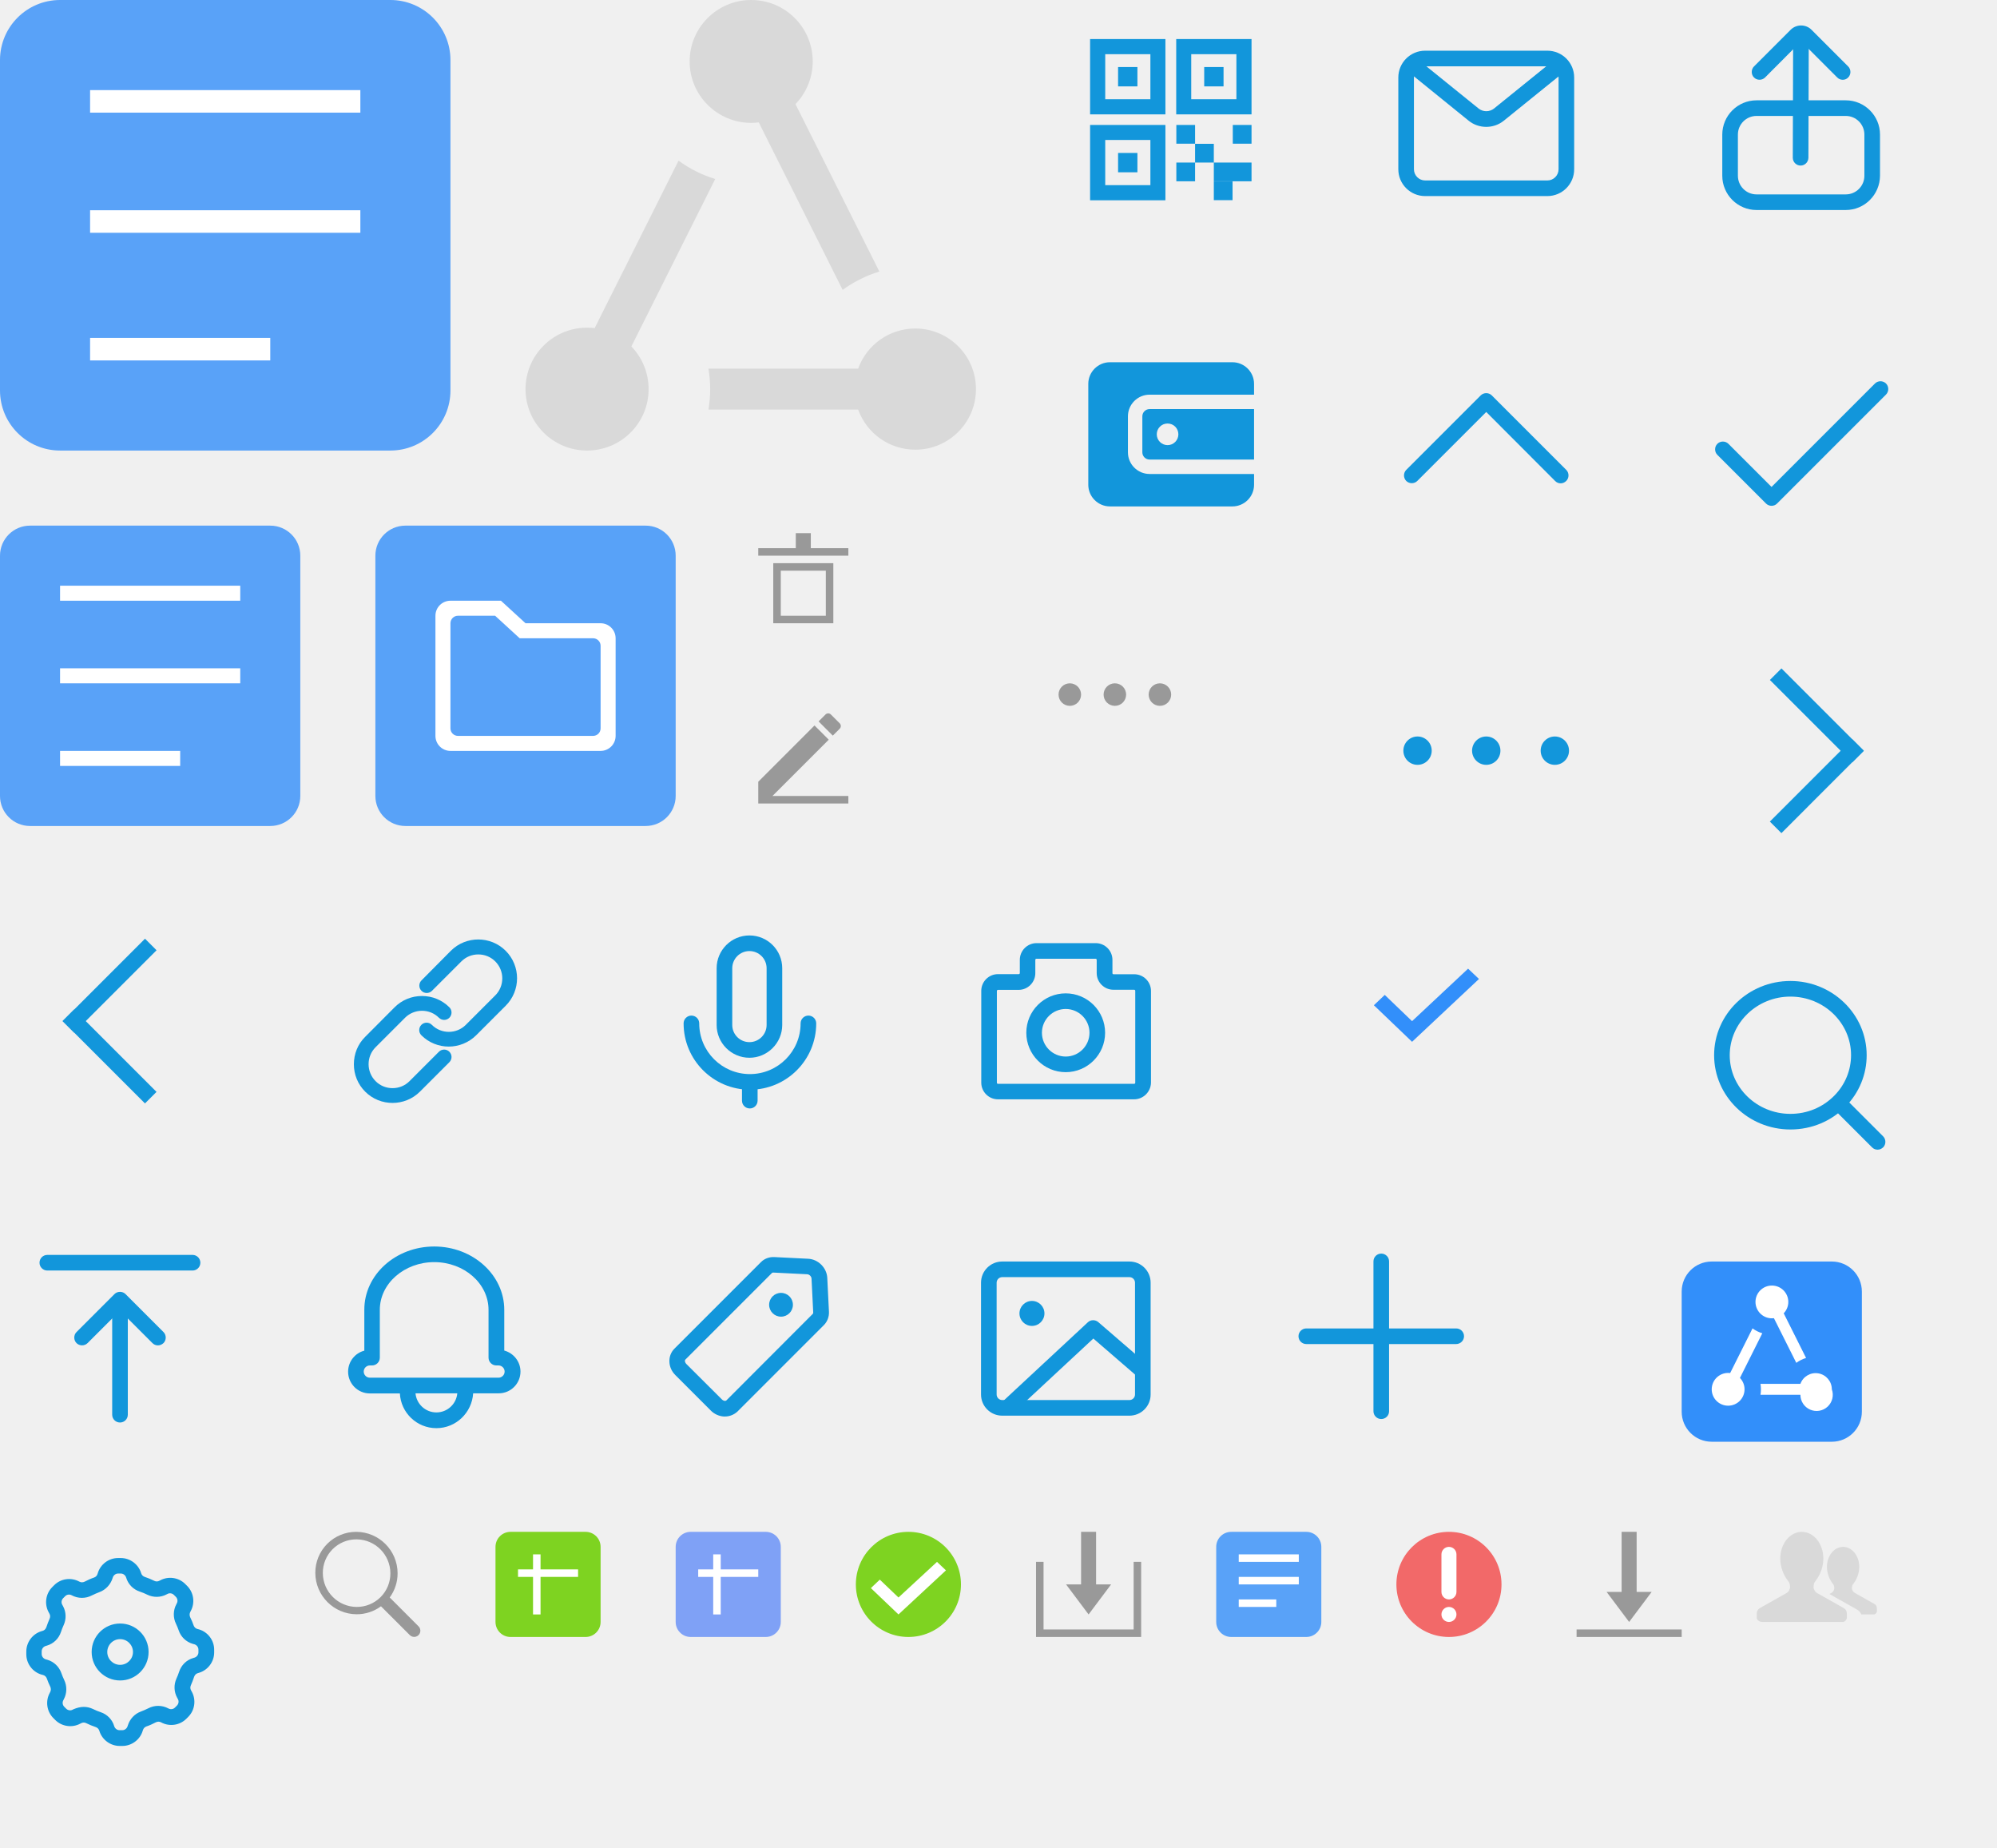
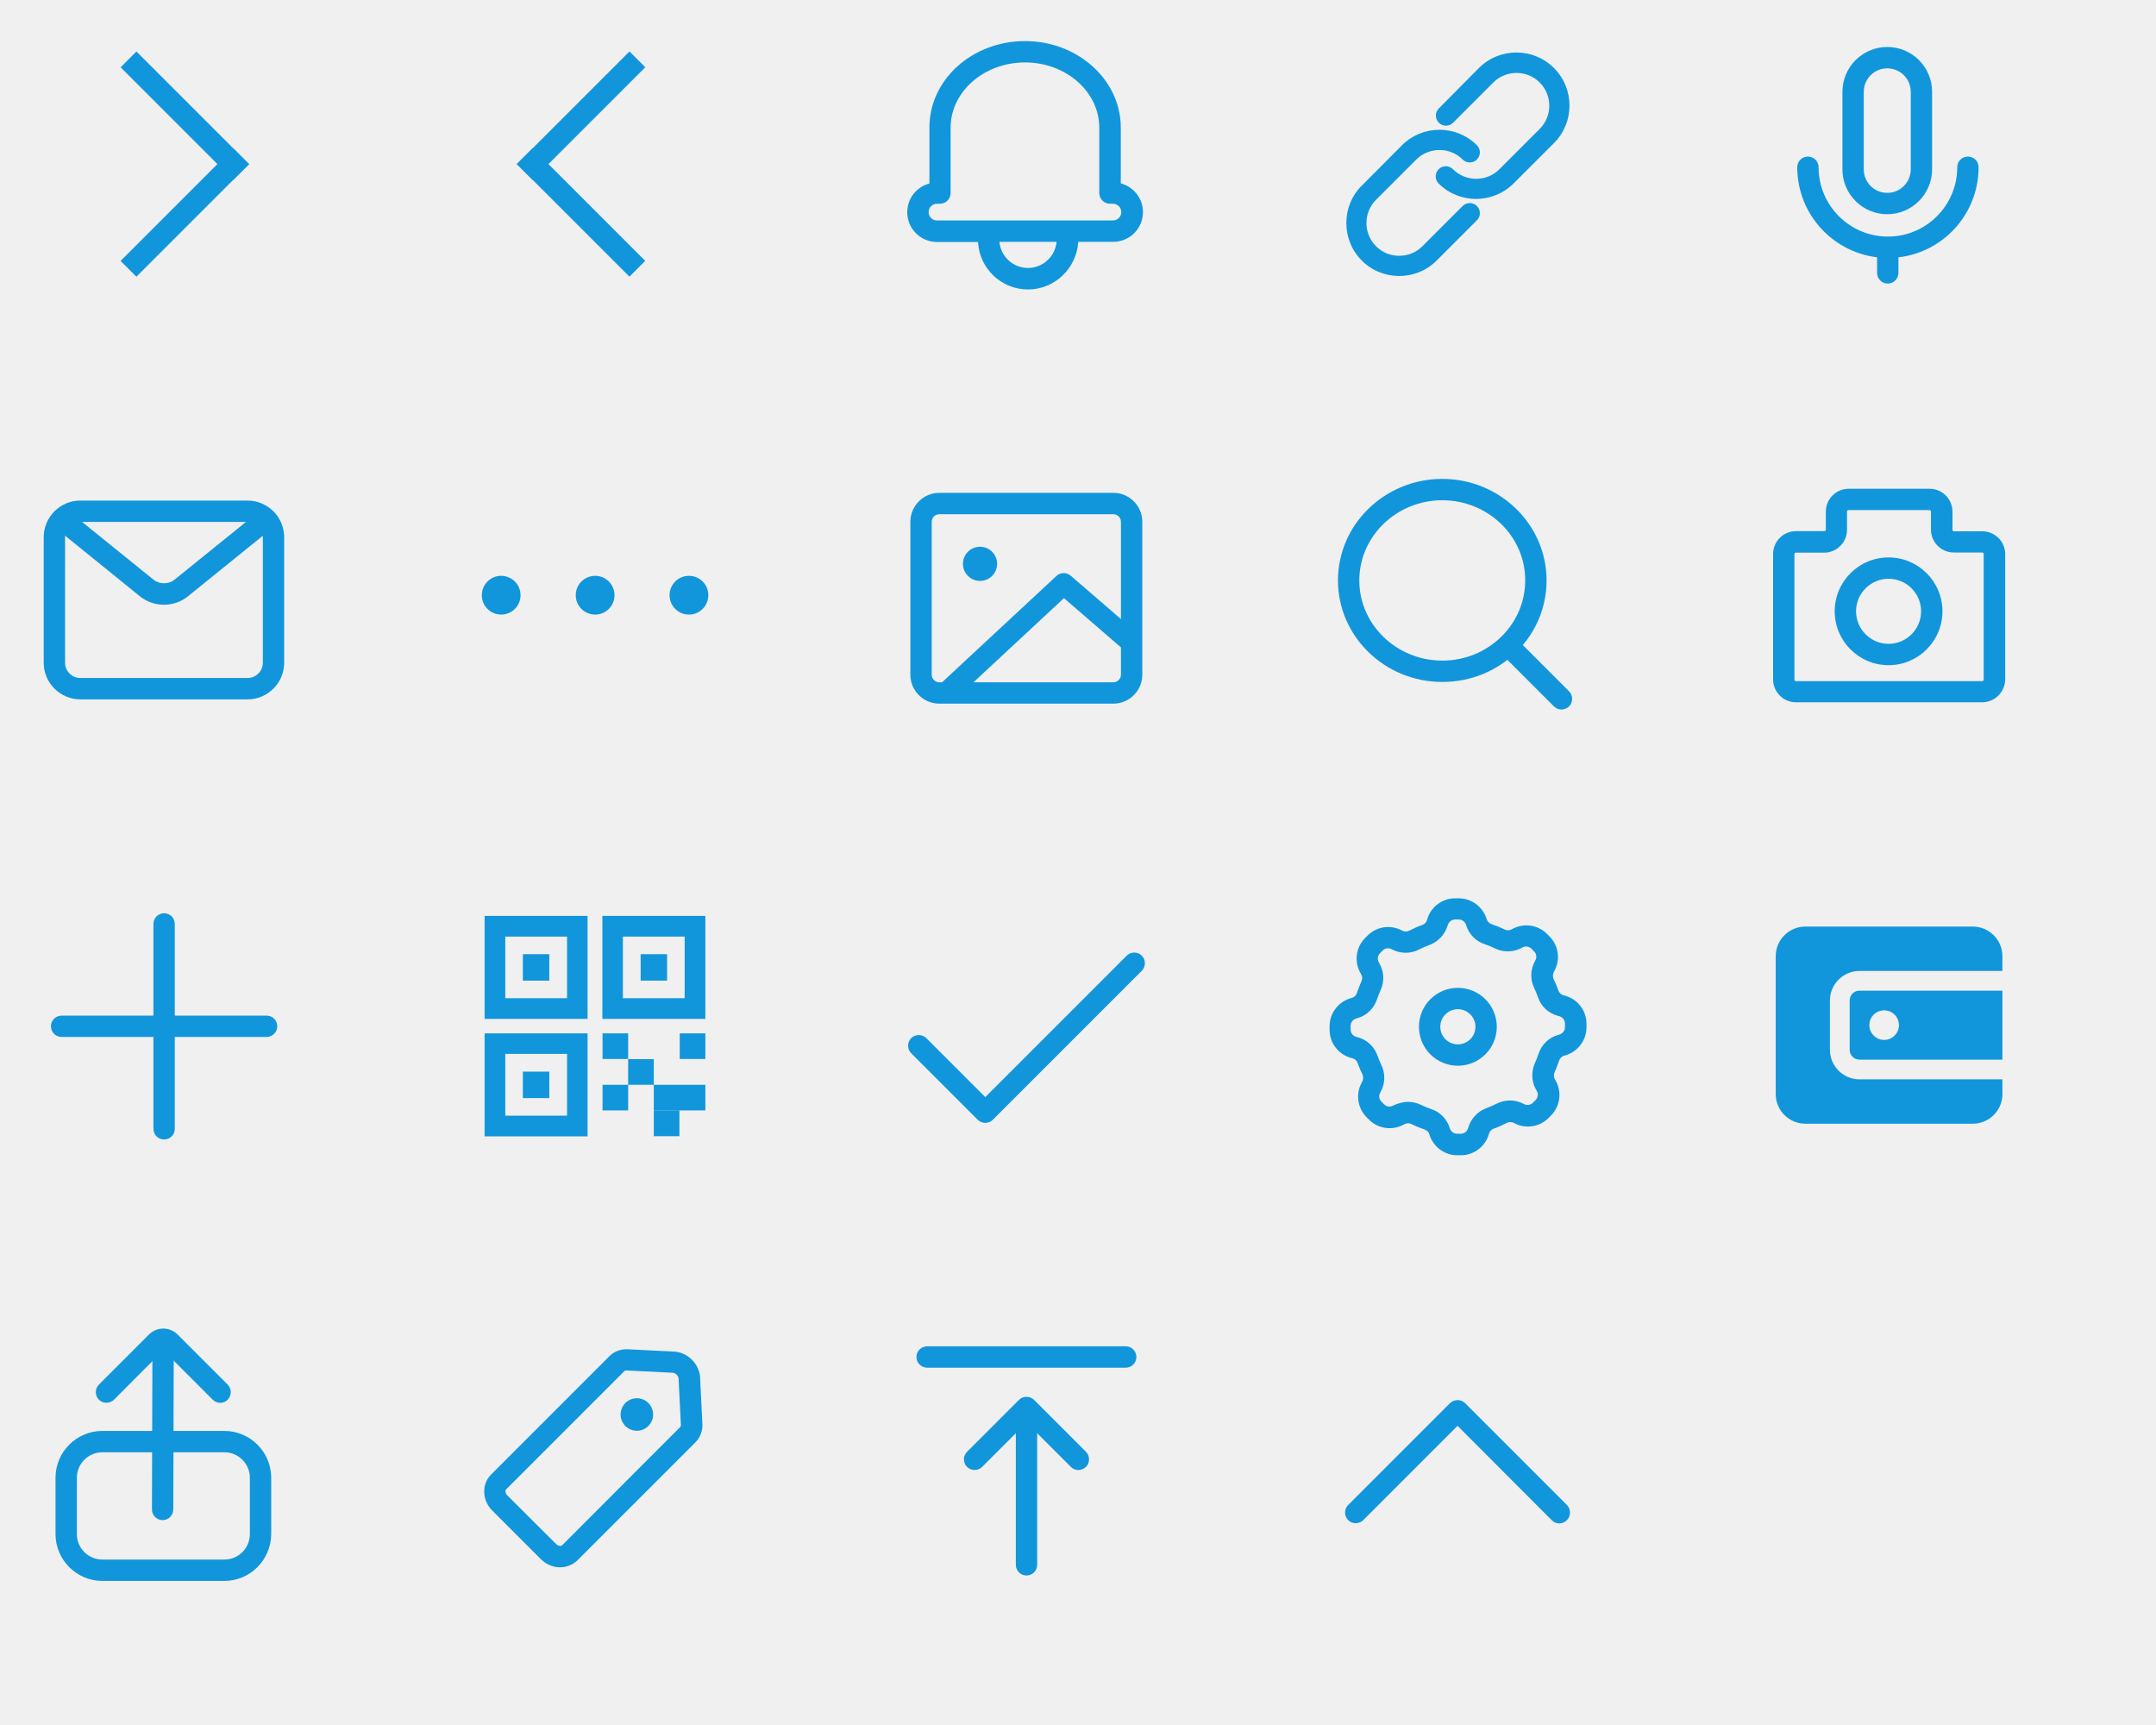
- <svg xmlns="http://www.w3.org/2000/svg" version="1.1" width="266" height="246" data-sprite-id="8e308d9e82d59bbd318557bd0ebb317d" data-total="37">
-   <svg width="14" height="14" viewBox="0 0 14 14" x="210" y="204" data-name="DownloadSmallGray">
-     <path d="M6 8H4l3 4 3-4H8V0H6v8zm-6 5h14v1H0v-1z" fill="#999" fill-rule="evenodd" />
-   </svg>
-   <svg width="14" height="14" viewBox="0 0 14 14" x="90" y="204" data-name="ExcelBlue14h">
-     <g fill="none" fill-rule="evenodd">
-       <rect fill-opacity=".6" fill="#346CFA" width="14" height="14" rx="2" />
-       <path fill="#FFF" d="M5 3h1v8H5z" />
-       <path fill="#FFF" d="M3 5h8v1H3z" />
-     </g>
-   </svg>
-   <svg width="14" height="14" viewBox="0 0 14 14" x="66" y="204" data-name="ExcelGreen14h">
-     <g fill="none" fill-rule="evenodd">
-       <rect fill="#7ED321" width="14" height="14" rx="2" />
-       <path fill="#FFF" d="M5 3h1v8H5z" />
-       <path fill="#FFF" d="M3 5h8v1H3z" />
-     </g>
-   </svg>
-   <svg width="14" height="14" viewBox="0 0 14 14" x="186" y="204" data-name="FailRed14h">
-     <g fill="none" fill-rule="evenodd">
-       <circle cx="7" cy="7" r="7" fill="#F23030" fill-opacity=".7" />
-       <path d="M7 2a1 1 0 0 1 1 1v5a1 1 0 1 1-2 0V3a1 1 0 0 1 1-1zm0 8a1 1 0 1 1 0 2 1 1 0 0 1 0-2z" fill="#FFF" />
-     </g>
-   </svg>
-   <svg width="40" height="40" viewBox="0 0 40 40" x="50" y="70" data-name="FolderBlue40h">
-     <g fill="none" fill-rule="evenodd">
-       <path d="M4 0h32a4 4 0 0 1 4 4v32a4 4 0 0 1-4 4H4a4 4 0 0 1-4-4V4a4 4 0 0 1 4-4z" fill-opacity=".8" fill="#328FFA" />
-       <path d="M10 13v14a1 1 0 0 0 1 1h18a1 1 0 0 0 1-1V16a1 1 0 0 0-1-1h-9.778l-3.273-3H11a1 1 0 0 0-1 1zM8 28V12a2 2 0 0 1 2-2h6.727L20 13h10a2 2 0 0 1 2 2v13a2 2 0 0 1-2 2H10a2 2 0 0 1-2-2z" fill="#FFF" fill-rule="nonzero" />
-     </g>
-   </svg>
-   <svg width="14" height="14" viewBox="0 0 14 14" x="138" y="204" data-name="ImportSmallGray">
-     <path d="M0 4h1v10H0V4zm1 9h12v1H1v-1zm12-9h1v10h-1V4zM4 7h6l-3 4-3-4zm2-7h2v7H6V0z" fill="#999" fill-rule="evenodd" />
-   </svg>
-   <svg class="icon" width="32" height="32" viewBox="0 0 1024 1024" x="0" y="120" data-name="LeftArrow">
+ <svg xmlns="http://www.w3.org/2000/svg" version="1.1" width="210" height="168" data-sprite-id="a0ccfb6b52a520f5f6ed4cfed0f36760" data-total="19">
+   <svg class="icon" width="32" height="32" viewBox="0 0 1024 1024" x="42" y="0" data-name="LeftArrow" data-svg-id="56ec45d12d">
    <path fill="#1296db" d="M266.854 511.508l351.171-351.17 49.239 49.234-351.18 351.176z" />
    <path fill="#1296db" d="M266.716 511.094l49.24-49.24 351.17 351.176-49.234 49.234z" />
  </svg>
-   <svg class="icon" width="32" height="32" viewBox="0 0 1024 1024" x="42" y="120" data-name="Link">
+   <svg class="icon" width="32" height="32" viewBox="0 0 1024 1024" x="126" y="0" data-name="Link" data-svg-id="b1678580ce">
    <path fill="#1296db" d="M329.216 860.16c-42.496 0-84.48-15.872-116.736-48.128-31.232-31.232-48.128-72.704-48.128-116.736 0-44.032 16.896-86.016 48.128-116.736l125.44-125.952c31.232-31.232 72.704-48.128 116.736-48.128 44.032 0 85.504 16.896 116.736 48.128 12.288 12.288 12.288 32.256 0 44.544-12.288 12.288-32.256 12.288-44.544 0-19.456-19.456-45.056-29.696-72.192-29.696s-53.248 10.752-72.192 29.696l-125.44 125.44c-39.936 39.936-39.936 104.96 0 144.896 19.456 19.456 45.056 29.696 72.192 29.696 27.648 0 53.248-10.752 72.192-29.696l125.44-125.44c12.288-12.288 32.256-12.288 44.544 0 12.288 12.288 12.288 32.256 0 44.544l-125.44 125.44c-32.256 32.256-74.752 48.128-116.736 48.128zM686.08 571.392l125.44-125.44c64.512-64.512 64.512-169.472 0-233.984s-169.472-64.512-233.984 0L452.608 337.92c-12.288 12.288-12.288 32.256 0 44.544 12.288 12.288 32.256 12.288 44.544 0l125.44-125.44c19.456-19.456 45.056-29.696 72.192-29.696 27.648 0 53.248 10.752 72.192 29.696 39.936 39.936 39.936 104.96 0 144.896l-125.44 125.44c-39.936 39.936-104.96 39.936-144.896 0-12.288-12.288-32.256-12.288-44.544 0-12.288 12.288-12.288 32.256 0 44.544 32.256 32.256 74.752 48.128 116.736 48.128s84.992-16.384 117.248-48.64z" />
  </svg>
-   <svg width="24" height="24" viewBox="0 0 24 24" x="224" y="168" data-name="LogoBlue24h">
-     <g fill="none" fill-rule="evenodd">
-       <path d="M4 0h16a4 4 0 0 1 4 4v16a4 4 0 0 1-4 4H4a4 4 0 0 1-4-4V4a4 4 0 0 1 4-4z" fill="#328FFA" />
-       <path d="M6.456 14.853l2.98-5.948c.39.285.829.507 1.302.651L7.76 15.504c.38.392.613.926.613 1.514A2.184 2.184 0 0 1 6.186 19.2 2.184 2.184 0 0 1 4 17.018a2.184 2.184 0 0 1 2.456-2.165zm4.041 1.438h5.318a2.156 2.156 0 0 1 4.185.727 2.156 2.156 0 1 1-4.185.727h-5.318a4.385 4.385 0 0 0 0-1.454zm1.788-8.744A2.184 2.184 0 0 1 9.83 5.382c0-1.205.979-2.182 2.186-2.182 1.207 0 2.186.977 2.186 2.182 0 .588-.233 1.122-.612 1.514l2.979 5.948a4.36 4.36 0 0 0-1.303.65l-2.98-5.947z" fill="#FFF" />
-     </g>
-   </svg>
-   <svg width="60" height="60" viewBox="0 0 60 60" x="70" y="0" data-name="LogoGray60h">
-     <path d="M9.21 43.698l11.173-22.303a16.35 16.35 0 0 0 4.886 2.442L14.098 46.138a8.147 8.147 0 0 1 2.297 5.68c0 4.519-3.67 8.182-8.198 8.182C3.67 60 0 56.337 0 51.818s3.67-8.182 8.197-8.182c.343 0 .681.021 1.013.062zm15.155 5.393h19.94a8.086 8.086 0 0 1 7.611-5.342c4.465 0 8.084 3.613 8.084 8.07 0 4.455-3.62 8.068-8.084 8.068a8.086 8.086 0 0 1-7.61-5.342h-19.94a16.444 16.444 0 0 0 0-5.454zM31.07 16.3c-.331.042-.67.063-1.012.063-4.528 0-8.198-3.663-8.198-8.182S25.53 0 30.057 0c4.527 0 8.197 3.663 8.197 8.182a8.147 8.147 0 0 1-2.297 5.68l11.172 22.301a16.35 16.35 0 0 0-4.887 2.442L31.07 16.302z" fill="#D9D9D9" fill-rule="evenodd" />
-   </svg>
-   <svg class="icon" width="32" height="32" viewBox="0 0 1024 1024" x="182" y="0" data-name="Mail">
+   <svg class="icon" width="32" height="32" viewBox="0 0 1024 1024" x="0" y="42" data-name="Mail" data-svg-id="268f73c222">
    <path fill="#1296db" d="M771.584 835.584H250.368c-62.976 0-114.176-51.2-114.176-114.176V330.24c0-62.976 51.2-114.176 114.176-114.176h521.216c62.976 0 114.176 51.2 114.176 114.176v391.168c0 62.976-51.2 114.176-114.176 114.176zm-521.216-552.96c-26.112 0-47.616 21.504-47.616 47.616v391.168c0 26.112 21.504 47.616 47.616 47.616h521.216c26.112 0 47.616-21.504 47.616-47.616V330.24c0-26.112-21.504-47.616-47.616-47.616H250.368z" />
    <path fill="#1296db" d="M510.976 540.672c-26.624 0-53.248-8.704-74.752-26.112L163.84 293.888l41.984-51.712 272.384 220.16c18.944 15.36 47.104 15.36 66.048 0l272.384-220.16 41.984 51.712-272.384 220.16c-22.016 17.92-48.64 26.624-75.264 26.624z" />
  </svg>
-   <svg width="16" height="12" viewBox="0 0 16 12" x="234" y="204" data-name="MembersSmallGray">
-     <g fill="#D9D9D9" fill-rule="evenodd">
-       <path d="M3.13 3.545c0 1.104.41 2.202 1.044 3 .169.19.26.44.26.819 0 .29-.214.664-.521.818L.522 10.09c-.362.184-.522.462-.522.818v.546c0 .24.292.545.783.545h10.695c.23 0 .522-.305.522-.545v-.546c0-.356-.16-.634-.522-.818L8.087 8.18c-.307-.153-.522-.526-.522-.817 0-.378.092-.63.261-.819a4.939 4.939 0 0 0 1.044-3C8.87 1.587 7.585 0 6 0 4.415 0 3.13 1.587 3.13 3.545z" />
-       <path d="M13.927 11h1.682c.172 0 .391-.229.391-.41v-.408c0-.267-.12-.476-.391-.614l-2.544-1.432a.754.754 0 0 1-.391-.613c0-.284.069-.472.196-.614.475-.599.782-1.422.782-2.25C13.652 3.19 12.69 2 11.5 2S9.348 3.19 9.348 4.66c0 .827.307 1.65.782 2.25.127.14.196.33.196.613a.754.754 0 0 1-.391.613l-.255.144 3.58 2.015c.347.177.563.414.667.705z" />
-     </g>
-   </svg>
-   <svg class="icon" width="32" height="32" viewBox="0 0 1024 1024" x="182" y="84" data-name="More">
+   <svg class="icon" width="32" height="32" viewBox="0 0 1024 1024" x="42" y="42" data-name="More" data-svg-id="e308149f16">
    <path fill="#1296db" d="M157.696 510.976a60.416 60.416 0 1 0 120.832 0 60.416 60.416 0 1 0-120.832 0zM450.56 510.976a60.416 60.416 0 1 0 120.832 0 60.416 60.416 0 1 0-120.832 0zM742.912 510.976a60.416 60.416 0 1 0 120.832 0 60.416 60.416 0 1 0-120.832 0z" />
  </svg>
-   <svg width="16" height="16" viewBox="0 0 16 16" x="140" y="84" data-name="MoreSmallGray">
-     <path d="M2.5 10a1.5 1.5 0 1 1 0-3 1.5 1.5 0 0 1 0 3zm6 0a1.5 1.5 0 1 1 0-3 1.5 1.5 0 0 1 0 3zm6 0a1.5 1.5 0 1 1 0-3 1.5 1.5 0 0 1 0 3z" fill="#999" fill-rule="evenodd" />
-   </svg>
-   <svg class="icon" width="32" height="32" viewBox="0 0 1024 1024" x="42" y="162" data-name="Notice">
+   <svg class="icon" width="32" height="32" viewBox="0 0 1024 1024" x="84" y="0" data-name="Notice" data-svg-id="000cd6a5bb">
    <path fill="#1296db" d="M516.096 902.144c-83.456 0-151.552-65.536-155.648-147.968h-128c-51.2 0-92.672-41.472-92.672-92.672 0-43.008 29.184-79.36 69.12-89.6v-174.08C208.384 248.832 342.016 128 506.88 128c164.352 0 298.496 120.832 298.496 269.824v173.568c39.424 10.752 69.12 46.592 69.12 89.6 0 51.2-41.472 92.672-92.672 92.672H672.768c-5.12 82.432-73.216 148.48-156.672 148.48zm-89.088-148.48c4.096 45.568 42.496 81.408 89.088 81.408s84.992-35.84 89.088-81.408H427.008zM232.448 634.88c-14.336 0-26.112 11.776-26.112 26.112s11.776 26.112 26.112 26.112H780.8c14.336 0 26.112-11.776 26.112-26.112S795.136 634.88 780.8 634.88h-9.216c-18.432 0-33.28-14.848-33.28-33.28V397.824c0-112.128-103.936-203.264-231.424-203.264s-231.936 91.136-231.936 203.264V601.6c0 18.432-14.848 33.28-33.28 33.28h-9.216z" />
  </svg>
-   <svg width="14" height="14" viewBox="0 0 14 14" x="100" y="94" data-name="PencilSmallGray">
-     <path d="M1 12h1.894l7.494-7.494-1.894-1.894L1 10.106V12zm10.852-8.959l-.924.924-1.893-1.893.924-.924a.503.503 0 0 1 .712 0l1.181 1.181a.503.503 0 0 1 0 .712zM1 12h12v1H1v-1z" fill="#999" fill-rule="evenodd" />
-   </svg>
-   <svg class="icon" width="32" height="32" viewBox="0 0 1024 1024" x="126" y="162" data-name="Pic">
+   <svg class="icon" width="32" height="32" viewBox="0 0 1024 1024" x="84" y="42" data-name="Pic" data-svg-id="82293a5442">
    <path fill="#1296db" d="M782.336 848.896h-542.72c-49.664 0-90.112-40.448-90.112-90.112V282.112c0-49.664 40.448-90.112 90.112-90.112h542.72c49.664 0 90.112 40.448 90.112 90.112v476.672c0 49.664-40.448 90.112-90.112 90.112zM239.616 258.56c-12.8 0-23.552 10.752-23.552 23.552v476.672c0 12.8 10.752 23.552 23.552 23.552h542.72c12.8 0 23.552-10.752 23.552-23.552V282.112c0-12.8-10.752-23.552-23.552-23.552h-542.72z" />
    <path fill="#1296db" d="M313.344 413.184a53.248 53.248 0 1 0 106.496 0 53.248 53.248 0 1 0-106.496 0zM270.848 840.704c-8.704 0-17.92-3.584-24.576-10.752-12.288-13.312-11.776-34.304 1.536-47.104l356.864-331.776c12.288-11.776 31.744-11.776 44.544-1.024l202.752 175.104c13.824 11.776 15.36 33.28 3.584 47.104-11.776 13.824-32.768 15.36-47.104 3.584L628.224 520.192 293.376 831.488c-6.144 6.144-14.336 9.216-22.528 9.216z" />
  </svg>
-   <svg class="icon" width="32" height="32" viewBox="0 0 1024 1024" x="168" y="162" data-name="Plus">
+   <svg class="icon" width="32" height="32" viewBox="0 0 1024 1024" x="0" y="84" data-name="Plus" data-svg-id="79f4457599">
    <path fill="#1296db" d="M830.464 543.744H192c-18.432 0-33.28-14.848-33.28-33.28s14.848-33.28 33.28-33.28h638.976c18.432 0 33.28 14.848 33.28 33.28s-15.36 33.28-33.792 33.28z" />
    <path fill="#1296db" d="M511.488 863.232c-18.432 0-33.28-14.848-33.28-33.28V191.488c0-18.432 14.848-33.28 33.28-33.28s33.28 14.848 33.28 33.28v638.976c0 17.92-14.848 32.768-33.28 32.768z" />
  </svg>
-   <svg class="icon" width="32" height="32" viewBox="0 0 1024 1024" x="140" y="0" data-name="QRCode">
+   <svg class="icon" width="32" height="32" viewBox="0 0 1024 1024" x="42" y="84" data-name="QRCode" data-svg-id="8f8beaef3c">
    <path fill="#1296db" d="M166.4 166.4v321.024h321.024V166.4H166.4zm257.024 256.512H230.912v-192h192.512v192zm-55.296-54.784h-82.432v-82.432h82.432v82.432zM166.4 532.48v321.024h321.024V532.48H166.4zm257.024 256.512H230.912V596.48h192.512v192.512zm-55.296-54.784h-82.432v-82.432h82.432v82.432zm245.76-121.856h-79.872V532.48h79.872v79.872zm79.872 80.384h-79.872v-79.872h79.872v79.872zm160.768-80.384h-79.872V532.48h79.872v79.872zm-80.896 240.64H693.76V773.12h79.872v79.872zm-159.744-80.384h-79.872v-79.872h79.872v79.872zm240.64 0H693.76v-79.872h160.768v79.872zM533.504 166.4v321.024h321.024V166.4H533.504zm256.512 256.512H597.504v-192h192.512v192zm-54.784-54.784H652.8v-82.432h82.432v82.432z" />
  </svg>
-   <svg class="icon" width="32" height="32" viewBox="0 0 1024 1024" x="224" y="42" data-name="Radio">
+   <svg class="icon" width="32" height="32" viewBox="0 0 1024 1024" x="84" y="84" data-name="Radio" data-svg-id="10bce3cd18">
    <path fill="#1296db" d="M382.976 811.52c-8.704 0-17.408-3.584-23.552-9.728l-207.36-207.36c-12.8-12.8-12.8-34.304 0-47.104 12.8-12.8 34.304-12.8 47.104 0l183.808 183.808 440.832-440.832c12.8-12.8 34.304-12.8 47.104 0 12.8 12.8 12.8 34.304 0 47.104L406.528 801.792c-6.144 6.656-14.848 9.728-23.552 9.728z" />
  </svg>
-   <svg class="icon" width="32" height="32" viewBox="0 0 1024 1024" x="224" y="84" data-name="RightArrow">
+   <svg class="icon" width="32" height="32" viewBox="0 0 1024 1024" x="0" y="0" data-name="RightArrow" data-svg-id="9395d19bc7">
    <path fill="#1296db" d="M375.818 813.164l351.176-351.171 49.234 49.234-351.17 351.176z" />
    <path fill="#1296db" d="M375.951 209.684l49.24-49.239 351.175 351.176-49.239 49.234z" />
  </svg>
-   <svg class="icon" width="32" height="32" viewBox="0 0 1024 1024" x="224" y="126" data-name="Search">
+   <svg class="icon" width="32" height="32" viewBox="0 0 1024 1024" x="126" y="42" data-name="Search" data-svg-id="dfe1f7cd18">
    <path fill="#1296db" d="M463.36 781.312c-179.2 0-325.12-141.824-325.12-316.416S284.16 148.48 463.36 148.48s325.12 141.824 325.12 316.416c0 81.92-31.744 159.232-89.6 218.624-61.952 62.976-145.408 97.792-235.52 97.792zm0-566.272c-142.336 0-258.56 112.128-258.56 249.856s116.224 249.856 258.56 249.856c71.68 0 138.24-27.648 187.904-78.336 45.568-46.592 70.656-107.52 70.656-172.032 0-137.216-115.712-249.344-258.56-249.344z" />
    <path fill="#1296db" d="M835.072 867.328c-8.704 0-16.896-3.072-23.552-9.728L651.264 697.344c-12.8-12.8-12.8-34.304 0-47.104 12.8-12.8 34.304-12.8 47.104 0l160.256 160.256c12.8 12.8 12.8 34.304 0 47.104-6.656 6.144-14.848 9.728-23.552 9.728z" />
  </svg>
-   <svg width="14" height="14" viewBox="0 0 14 14" x="42" y="204" data-name="SearchSmallGray">
-     <path d="M13.743 12.574L9.91 8.74a5.426 5.426 0 0 0 1.05-3.232A5.532 5.532 0 0 0 5.46 0 5.436 5.436 0 0 0 0 5.468a5.532 5.532 0 0 0 5.5 5.508 5.408 5.408 0 0 0 3.242-1.061l.004-.003 3.83 3.831a.826.826 0 1 0 1.167-1.169zM5.516 10A4.54 4.54 0 0 1 1 5.484a4.455 4.455 0 0 1 1.305-3.176A4.468 4.468 0 0 1 5.484 1 4.54 4.54 0 0 1 10 5.516a4.455 4.455 0 0 1-1.305 3.176A4.468 4.468 0 0 1 5.516 10z" fill="#999" fill-rule="evenodd" />
-   </svg>
-   <svg class="icon" width="32" height="32" viewBox="0 0 1024 1024" x="0" y="204" data-name="Setting">
+   <svg class="icon" width="32" height="32" viewBox="0 0 1024 1024" x="126" y="84" data-name="Setting" data-svg-id="e0f3718624">
    <path fill="#1296db" d="M512 633.344c-67.072 0-121.344-54.272-121.344-121.344S444.928 390.656 512 390.656 633.344 444.928 633.344 512 579.072 633.344 512 633.344zm0-176.128c-30.208 0-54.784 24.576-54.784 54.784s24.576 54.784 54.784 54.784 54.784-24.576 54.784-54.784-24.576-54.784-54.784-54.784zm9.728 455.168h-11.776c-39.424 0-75.264-26.624-86.528-64.512-2.048-7.168-7.68-13.312-15.36-15.872-13.824-4.608-27.648-10.24-40.96-16.896-7.168-3.584-14.848-3.072-21.504.512l-3.072 1.536c-34.816 18.944-78.848 12.8-107.008-15.36l-8.192-8.192c-28.16-28.16-34.304-72.192-15.36-107.008l2.048-4.096c3.584-6.656 3.584-14.848.512-22.016-5.632-11.264-10.752-23.552-14.848-35.328-2.56-7.168-8.192-12.8-15.36-14.848l-7.68-2.048c-37.888-11.264-64.512-46.592-64.512-86.528v-11.776c0-39.424 26.624-75.264 64.512-86.528l5.12-1.536c7.68-2.048 13.312-8.192 15.872-15.872 4.096-12.288 8.704-24.064 13.824-35.84 3.072-6.656 3.072-14.848-.512-20.992l-3.584-6.656c-18.944-34.816-12.8-78.848 15.36-107.008l8.192-8.192c28.16-28.16 71.68-34.304 107.008-15.36 7.168 4.096 15.872 4.096 23.552 0 12.8-6.656 26.112-12.8 39.936-17.408 7.168-2.56 12.288-8.192 14.336-15.36l1.024-3.072c11.264-37.888 46.592-64.512 86.528-64.512h11.776c39.424 0 75.264 26.624 86.528 64.512 2.048 7.168 7.68 13.312 15.36 15.872 13.824 4.608 27.648 10.24 40.96 16.896 7.168 3.584 14.848 3.072 21.504-.512l3.072-1.536c34.816-18.944 78.848-12.8 107.008 15.36l8.192 8.192c28.16 28.16 34.304 72.192 15.36 107.008l-2.048 4.096c-3.584 6.656-3.584 14.848-.512 22.016 5.632 11.264 10.752 23.552 14.848 35.328 2.56 7.168 8.192 12.8 15.36 14.848l7.68 2.048c37.888 11.264 64.512 46.592 64.512 86.528v11.776c0 39.424-26.624 75.264-64.512 86.528l-5.12 1.536c-7.68 2.048-13.312 8.192-15.872 15.872-4.096 12.288-8.704 24.064-13.824 35.84-3.072 6.656-3.072 14.848.512 20.992l3.584 6.656c18.944 34.816 12.8 78.848-15.36 107.008l-8.192 8.192c-28.16 28.16-72.192 34.304-107.008 15.36-7.168-4.096-15.872-4.096-23.552 0-12.8 6.656-26.112 12.8-39.936 17.408-6.656 2.56-12.288 8.192-14.336 15.36l-1.024 3.072c-11.264 37.888-47.104 64.512-86.528 64.512zm-164.864-166.4c13.824 0 27.136 3.072 39.936 9.216 10.24 5.12 21.504 9.728 32.256 13.312 28.16 9.216 49.664 31.744 57.856 59.904 3.072 9.728 12.288 16.896 22.528 16.896h11.776c10.24 0 19.456-7.168 22.528-16.896l1.024-3.072c8.192-27.136 28.672-49.664 55.296-59.392 10.752-4.096 21.504-8.704 31.744-13.824 27.136-14.336 59.392-13.824 86.016.512 9.216 5.12 20.992 3.584 28.16-4.096l8.192-8.192c7.168-7.168 9.216-18.944 4.096-27.648l-3.584-6.656c-13.312-24.576-14.336-54.784-2.56-80.896 4.096-9.216 8.192-18.944 11.264-28.672 9.216-28.672 31.744-50.688 60.416-58.88l5.12-1.536c9.728-3.072 16.896-12.288 16.896-22.528V501.76c0-10.24-7.168-19.456-16.896-22.528l-7.68-2.048c-27.648-8.192-50.176-29.184-59.392-56.832-3.584-9.728-7.168-19.456-11.776-28.672-12.8-26.112-12.288-57.344 1.536-82.944l2.048-4.096c5.12-9.216 3.072-20.48-4.096-27.648l-8.192-8.192c-7.168-7.168-18.944-9.216-27.648-4.096l-3.072 1.536c-25.6 13.824-56.832 14.336-82.944 1.536-10.24-5.12-21.504-9.728-32.256-13.312-28.16-9.216-49.664-31.744-57.856-59.904-3.072-9.728-12.288-16.896-22.528-16.896h-11.776c-10.24 0-19.456 7.168-22.528 16.896l-1.024 3.072c-8.704 27.648-29.696 49.664-56.32 59.392-10.752 4.096-21.504 8.704-31.744 13.824-27.136 14.336-59.392 13.824-86.016-.512-9.216-5.12-20.992-3.584-28.16 4.096l-8.192 8.192c-7.168 7.168-9.216 18.944-4.096 27.648l3.584 6.656c13.312 24.576 14.336 54.784 2.56 80.384-4.096 9.216-8.192 18.944-11.264 28.672-9.216 28.672-31.744 50.688-60.416 58.88l-5.12 1.536c-9.728 3.072-16.896 12.288-16.896 22.528v11.776c0 10.24 7.168 19.456 16.896 22.528l7.68 2.048c27.648 8.192 49.664 29.184 59.392 56.832 3.584 9.728 7.168 19.456 11.776 28.672 12.8 26.112 12.288 57.344-1.536 82.944l-2.048 4.096c-5.12 9.216-3.072 20.48 4.096 27.648l8.192 8.192c7.168 7.168 18.944 9.216 27.648 4.096l3.072-1.536c14.336-6.144 29.184-10.24 44.032-10.24z" />
  </svg>
-   <svg class="icon" width="32" height="32" viewBox="0 0 1024 1024" x="224" y="0" data-name="Share">
+   <svg class="icon" width="32" height="32" viewBox="0 0 1024 1024" x="0" y="126" data-name="Share" data-svg-id="d5d914f18c">
    <path fill="#1296db" d="M699.392 894.976H318.976c-80.384 0-145.92-65.536-145.92-145.92V573.44c0-80.384 65.536-145.92 145.92-145.92h380.416c80.384 0 145.92 65.536 145.92 145.92v175.616c-.512 80.384-65.536 145.92-145.92 145.92zM318.976 494.08c-43.52 0-79.36 35.328-79.36 79.36v175.616c0 43.52 35.328 79.36 79.36 79.36h380.416c43.52 0 79.36-35.328 79.36-79.36V573.44c0-43.52-35.328-79.36-79.36-79.36H318.976zm367.616-154.112c-8.704 0-16.896-3.072-23.552-9.728L508.928 176.128l-153.6 154.112c-12.8 12.8-34.304 12.8-47.104 0-12.8-12.8-12.8-34.304 0-47.104l156.16-156.16c11.776-11.776 27.648-18.432 44.544-18.432s32.768 6.656 44.544 18.432l156.16 156.16c12.8 12.8 12.8 34.304 0 47.104-6.144 6.656-14.848 9.728-23.04 9.728z" />
    <path fill="#1296db" d="M506.88 705.536s-.512 0 0 0c-18.432 0-33.28-14.848-33.28-33.28l1.536-527.872c0-18.432 14.848-33.28 33.28-33.28s33.28 14.848 33.28 33.28l-1.536 527.872c-.512 18.944-15.36 33.28-33.28 33.28z" />
  </svg>
-   <svg width="16" height="16" viewBox="0 0 16 16" x="182" y="126" data-name="SuccBlue16h">
-     <path d="M2.45 6.496L1 7.87l5.086 4.87L15 4.373 13.55 3 6.086 9.991z" fill="#328FFA" fill-rule="evenodd" />
-   </svg>
-   <svg width="14" height="14" viewBox="0 0 14 14" x="114" y="204" data-name="SuccGreen14h">
-     <g fill="none" fill-rule="evenodd">
-       <circle fill="#7ED321" cx="7" cy="7" r="7" />
-       <path fill="#FFF" d="M3.19 6.363L2 7.492 5.678 11 12 5.129 10.81 4 5.677 8.743z" />
-     </g>
-   </svg>
-   <svg class="icon" width="32" height="32" viewBox="0 0 1024 1024" x="84" y="162" data-name="Tag">
+   <svg class="icon" width="32" height="32" viewBox="0 0 1024 1024" x="42" y="126" data-name="Tag" data-svg-id="c1f522fb29">
    <path fill="#1296db" d="M401.92 852.48h-5.12c-20.48-1.536-39.936-10.24-54.784-25.088L190.464 675.84c-14.848-14.848-24.064-34.304-25.088-54.784-1.536-21.504 6.144-42.496 20.992-57.344l369.664-369.664c14.336-14.336 34.816-22.016 56.32-20.992l144.384 7.168c43.008 2.048 79.36 38.912 81.408 81.408l7.168 144.384c1.024 20.992-6.656 41.472-20.992 56.32L454.656 832c-14.336 12.8-32.768 20.48-52.736 20.48zm205.824-613.376c-2.048 0-4.096.512-5.12 1.536L232.96 610.304c-1.536 1.536-1.536 4.608-1.536 6.144.512 4.096 2.56 8.704 6.144 12.288l151.552 151.04c3.584 3.584 8.192 5.632 12.288 6.144 1.536 0 4.096 0 6.144-1.536L776.704 414.72c1.024-1.024 1.536-3.072 1.536-5.632l-7.168-144.384c-.512-9.216-9.216-17.92-18.432-18.432l-144.384-7.168h-.512z" />
    <path fill="#1296db" d="M590.336 376.32a50.688 50.688 0 1 0 101.376 0 50.688 50.688 0 1 0-101.376 0z" />
  </svg>
-   <svg class="icon" width="32" height="32" viewBox="0 0 1024 1024" x="0" y="162" data-name="Top">
+   <svg class="icon" width="32" height="32" viewBox="0 0 1024 1024" x="84" y="126" data-name="Top" data-svg-id="1e7fccab1e">
    <path fill="#1296db" d="M820.736 230.4H201.728c-18.432 0-33.28-14.848-33.28-33.28s14.848-33.28 33.28-33.28h619.008c18.432 0 33.28 14.848 33.28 33.28s-14.848 33.28-33.28 33.28zM511.488 878.08c-18.432 0-33.28-14.848-33.28-33.28V368.128c0-18.432 14.848-33.28 33.28-33.28s33.28 14.848 33.28 33.28V844.8c0 18.432-14.848 33.28-33.28 33.28z" />
    <path fill="#1296db" d="M673.28 549.376c-8.704 0-16.896-3.072-23.552-9.728l-138.24-138.24-138.24 138.24c-12.8 12.8-34.304 12.8-47.104 0-12.8-12.8-12.8-34.304 0-47.104l161.792-161.792c12.8-12.8 34.304-12.8 47.104 0l161.792 161.792c12.8 12.8 12.8 34.304 0 47.104-6.656 6.144-14.848 9.728-23.552 9.728z" />
  </svg>
-   <svg class="icon" width="32" height="32" viewBox="0 0 1024 1024" x="182" y="42" data-name="TopArrow">
+   <svg class="icon" width="32" height="32" viewBox="0 0 1024 1024" x="126" y="126" data-name="TopArrow" data-svg-id="7dcb09dee8">
    <path fill="#1296db" d="M828.416 715.776c-8.704 0-16.896-3.072-23.552-9.728l-293.888-294.4-293.888 293.888c-12.8 12.8-34.304 12.8-47.104 0-12.8-12.8-12.8-34.304 0-47.104l317.44-317.44c12.8-12.8 34.304-12.8 47.104 0l317.44 317.44c12.8 12.8 12.8 34.304 0 47.104-6.656 6.656-15.36 10.24-23.552 10.24z" />
  </svg>
-   <svg width="14" height="14" viewBox="0 0 14 14" x="100" y="70" data-name="TrashSmallGray">
-     <path d="M6 1h2v2H6V1zM1 3h12v1H1V3zm2 2h8v8H3V5zm1 1v6h6V6H4z" fill="#999" fill-rule="evenodd" />
-   </svg>
-   <svg class="icon" width="32" height="32" viewBox="0 0 1024 1024" x="84" y="120" data-name="Voice">
+   <svg class="icon" width="32" height="32" viewBox="0 0 1024 1024" x="168" y="0" data-name="Voice" data-svg-id="b0d70749b1">
    <path fill="#1296db" d="M506.368 667.648c-76.8 0-139.776-62.464-139.776-139.776V286.208c0-76.8 62.464-139.776 139.776-139.776s139.776 62.464 139.776 139.776v241.664c0 76.8-62.976 139.776-139.776 139.776zm0-454.656c-40.448 0-73.216 32.768-73.216 73.216v241.664c0 40.448 32.768 73.216 73.216 73.216s73.216-32.768 73.216-73.216V286.208c0-40.448-32.768-73.216-73.216-73.216zm1.536 670.72c-18.432 0-33.28-14.848-33.28-33.28v-76.288c0-18.432 14.848-33.28 33.28-33.28s33.28 14.848 33.28 33.28v76.288c0 18.432-14.848 33.28-33.28 33.28z" />
    <path fill="#1296db" d="M508.416 803.84c-155.648 0-282.624-126.464-282.624-282.624 0-18.432 14.848-33.28 33.28-33.28s33.28 14.848 33.28 33.28c0 119.296 96.768 216.064 216.064 216.064 119.296 0 216.064-96.768 216.064-216.064 0-18.432 14.848-33.28 33.28-33.28s33.28 14.848 33.28 33.28c0 156.16-126.464 282.624-282.624 282.624z" />
  </svg>
-   <svg class="icon" width="32" height="32" viewBox="0 0 1024 1024" x="140" y="42" data-name="Wallet">
+   <svg class="icon" width="32" height="32" viewBox="0 0 1024 1024" x="168" y="42" data-name="video" data-svg-id="b0a59b58d2">
+     <path fill="#1296db" d="M801.792 844.8H221.696c-38.912 0-71.168-31.744-71.168-71.168V382.464c0-38.912 31.744-71.168 71.168-71.168h88.576a4.589 4.589 0 0 0 4.608-4.608v-56.32c0-38.912 31.744-71.168 71.168-71.168h252.416c38.912 0 71.168 31.744 71.168 71.168V307.2a4.589 4.589 0 0 0 4.608 4.608h88.576c38.912 0 71.168 31.744 71.168 71.168v391.168c-1.024 38.912-32.768 70.656-72.192 70.656zM221.696 378.368a4.589 4.589 0 0 0-4.608 4.608v391.168a4.589 4.589 0 0 0 4.608 4.608h580.608a4.589 4.589 0 0 0 4.608-4.608v-391.68a4.589 4.589 0 0 0-4.608-4.608h-88.576c-38.912 0-71.168-31.744-71.168-71.168v-56.32a4.589 4.589 0 0 0-4.608-4.608H385.536a4.589 4.589 0 0 0-4.608 4.608V307.2c0 38.912-31.744 71.168-71.168 71.168h-88.064zm288.768 350.72c-92.672 0-167.936-75.264-167.936-167.936 0-92.672 75.264-167.936 167.936-167.936 92.672 0 167.936 75.264 167.936 167.936 0 92.672-75.264 167.936-167.936 167.936zm0-269.312c-55.808 0-101.376 45.568-101.376 101.376s45.568 101.376 101.376 101.376S611.84 616.96 611.84 561.152s-45.568-101.376-101.376-101.376z" />
+   </svg>
+   <svg class="icon" width="32" height="32" viewBox="0 0 1024 1024" x="168" y="84" data-name="Wallet" data-svg-id="7894ef6f36">
    <path fill="#1296db" d="M865.28 675.84v46.08c0 50.688-41.472 92.16-92.16 92.16H250.88c-50.688 0-92.16-41.472-92.16-92.16V291.84c0-50.688 41.472-92.16 92.16-92.16h522.24c50.688 0 92.16 41.472 92.16 92.16v46.08H419.84c-50.688 0-92.16 41.472-92.16 92.16v153.6c0 50.688 41.472 92.16 92.16 92.16h445.44zm0-276.48V614.4H419.84c-16.896 0-30.72-13.824-30.72-30.72v-153.6c0-16.896 13.824-30.72 30.72-30.72h445.44zM542.72 506.88c0-25.6-20.48-46.08-46.08-46.08s-46.08 20.48-46.08 46.08c0 25.088 20.48 46.08 46.08 46.08s46.08-20.992 46.08-46.08z" />
  </svg>
-   <svg width="14" height="14" viewBox="0 0 14 14" x="162" y="204" data-name="WordBlue14h">
-     <g fill="none" fill-rule="evenodd">
-       <rect fill-opacity=".8" fill="#348FFA" width="14" height="14" rx="2" />
-       <path fill="#FFF" d="M3 3h8v1H3zM3 6h8v1H3zM3 9h5v1H3z" />
-     </g>
-   </svg>
-   <svg width="40" height="40" viewBox="0 0 40 40" x="0" y="70" data-name="WordBlue40h">
-     <g fill="none" fill-rule="evenodd">
-       <rect fill-opacity=".8" fill="#348FFA" width="40" height="40" rx="4" />
-       <path d="M8 8h24v2H8V8zm0 11h24v2H8v-2zm0 11h16v2H8v-2z" fill="#FFF" />
-     </g>
-   </svg>
-   <svg width="60" height="60" viewBox="0 0 60 60" x="0" y="0" data-name="WordBlue60h">
-     <g fill="none" fill-rule="evenodd">
-       <rect fill-opacity=".8" fill="#348FFA" width="60" height="60" rx="8" />
-       <path d="M12 12h36v3H12v-3zm0 16h36v3H12v-3zm0 17h24v3H12v-3z" fill="#FFF" />
-     </g>
-   </svg>
-   <svg class="icon" width="32" height="32" viewBox="0 0 1024 1024" x="126" y="120" data-name="video">
-     <path fill="#1296db" d="M801.792 844.8H221.696c-38.912 0-71.168-31.744-71.168-71.168V382.464c0-38.912 31.744-71.168 71.168-71.168h88.576a4.589 4.589 0 0 0 4.608-4.608v-56.32c0-38.912 31.744-71.168 71.168-71.168h252.416c38.912 0 71.168 31.744 71.168 71.168V307.2a4.589 4.589 0 0 0 4.608 4.608h88.576c38.912 0 71.168 31.744 71.168 71.168v391.168c-1.024 38.912-32.768 70.656-72.192 70.656zM221.696 378.368a4.589 4.589 0 0 0-4.608 4.608v391.168a4.589 4.589 0 0 0 4.608 4.608h580.608a4.589 4.589 0 0 0 4.608-4.608v-391.68a4.589 4.589 0 0 0-4.608-4.608h-88.576c-38.912 0-71.168-31.744-71.168-71.168v-56.32a4.589 4.589 0 0 0-4.608-4.608H385.536a4.589 4.589 0 0 0-4.608 4.608V307.2c0 38.912-31.744 71.168-71.168 71.168h-88.064zm288.768 350.72c-92.672 0-167.936-75.264-167.936-167.936 0-92.672 75.264-167.936 167.936-167.936 92.672 0 167.936 75.264 167.936 167.936 0 92.672-75.264 167.936-167.936 167.936zm0-269.312c-55.808 0-101.376 45.568-101.376 101.376s45.568 101.376 101.376 101.376S611.84 616.96 611.84 561.152s-45.568-101.376-101.376-101.376z" />
-   </svg>
</svg>
